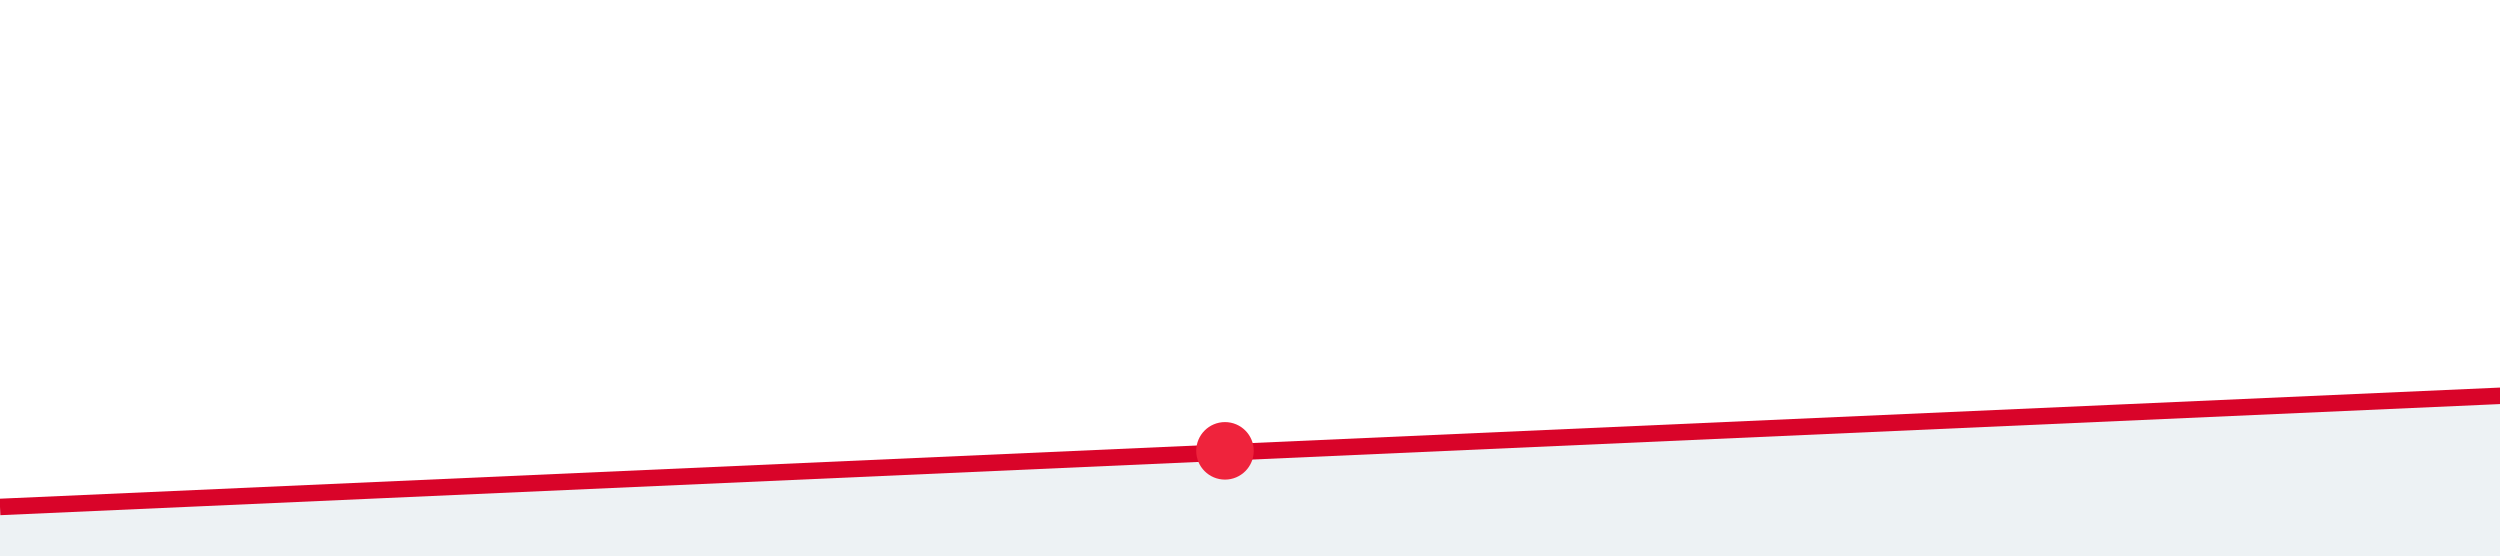
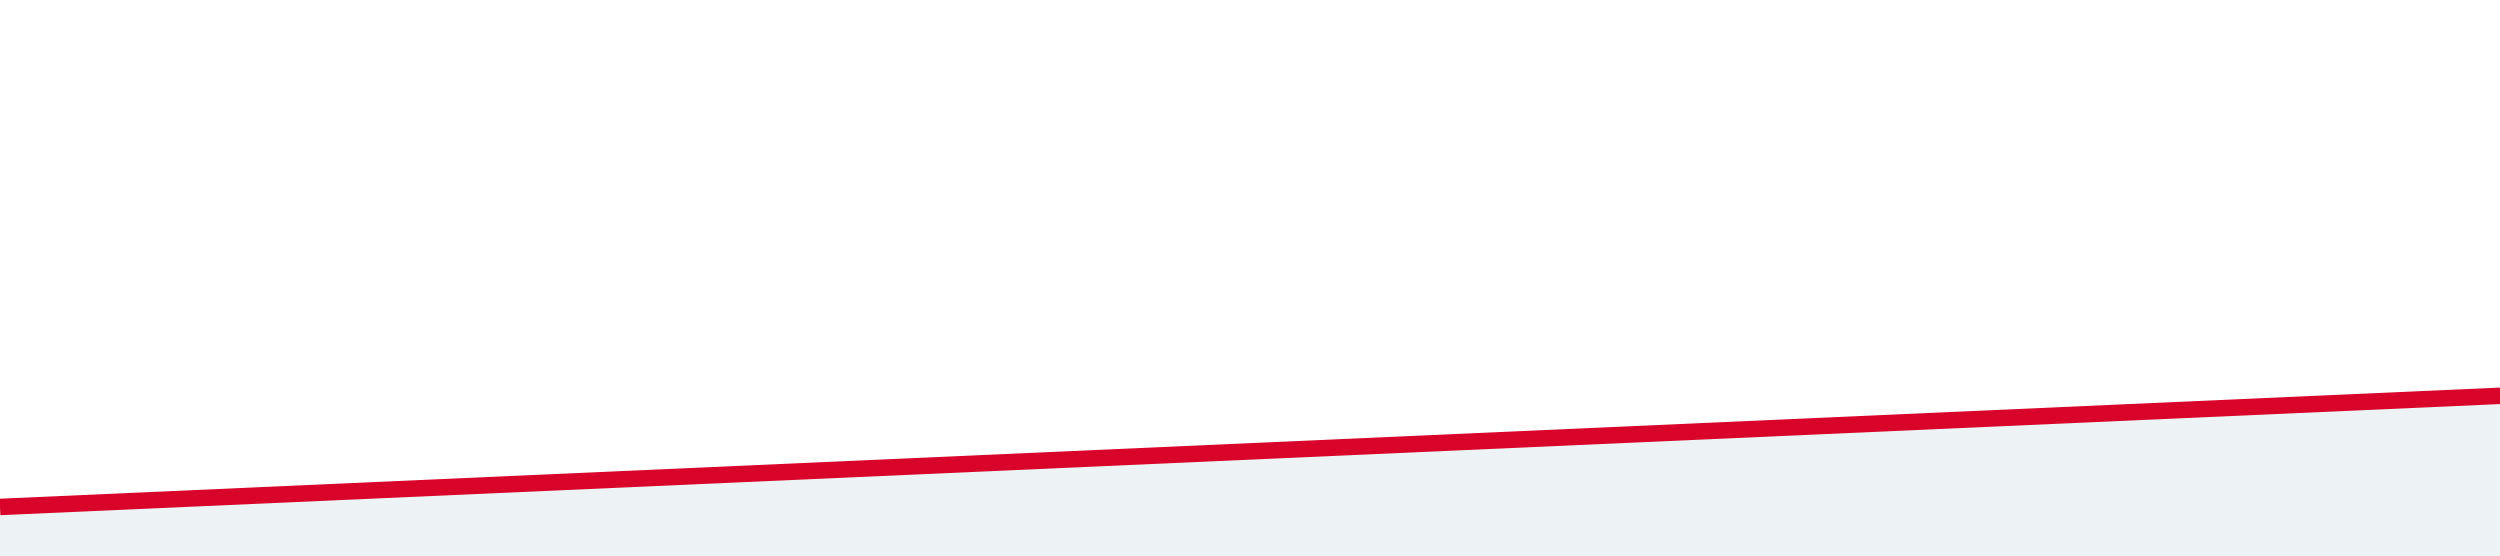
- <svg xmlns="http://www.w3.org/2000/svg" viewBox="0 0 1440 320" version="1.1" id="svg4">
+ <svg xmlns="http://www.w3.org/2000/svg" id="svg4" version="1.1" viewBox="0 0 1440 320">
  <defs id="defs8" />
-   <path fill="#edf2f4" fill-opacity="1" d="M 0,292 1440,228 V 420 H 0 Z" id="path2" />
-   <path style="fill:none;stroke:#d90429;stroke-width:9.5;stroke-linecap:butt;stroke-linejoin:miter;stroke-miterlimit:4;stroke-dasharray:none;stroke-opacity:1" d="M 0,292 1440.805,227.954" id="path835" />
-   <circle style="fill:#ef233c;fill-opacity:1;stroke:none;stroke-width:9.5;stroke-miterlimit:4;stroke-dasharray:none;stroke-opacity:1" id="path843" cx="705.588" cy="259.688" r="16.566" />
+   <path id="path2" d="M 0,292 1440,228 V 420 H 0 Z" fill-opacity="1" fill="#edf2f4" />
+   <path id="path835" d="M 0,292 1440.805,227.954" style="fill:none;stroke:#d90429;stroke-width:9.5;stroke-linecap:butt;stroke-linejoin:miter;stroke-miterlimit:4;stroke-dasharray:none;stroke-opacity:1" />
</svg>
